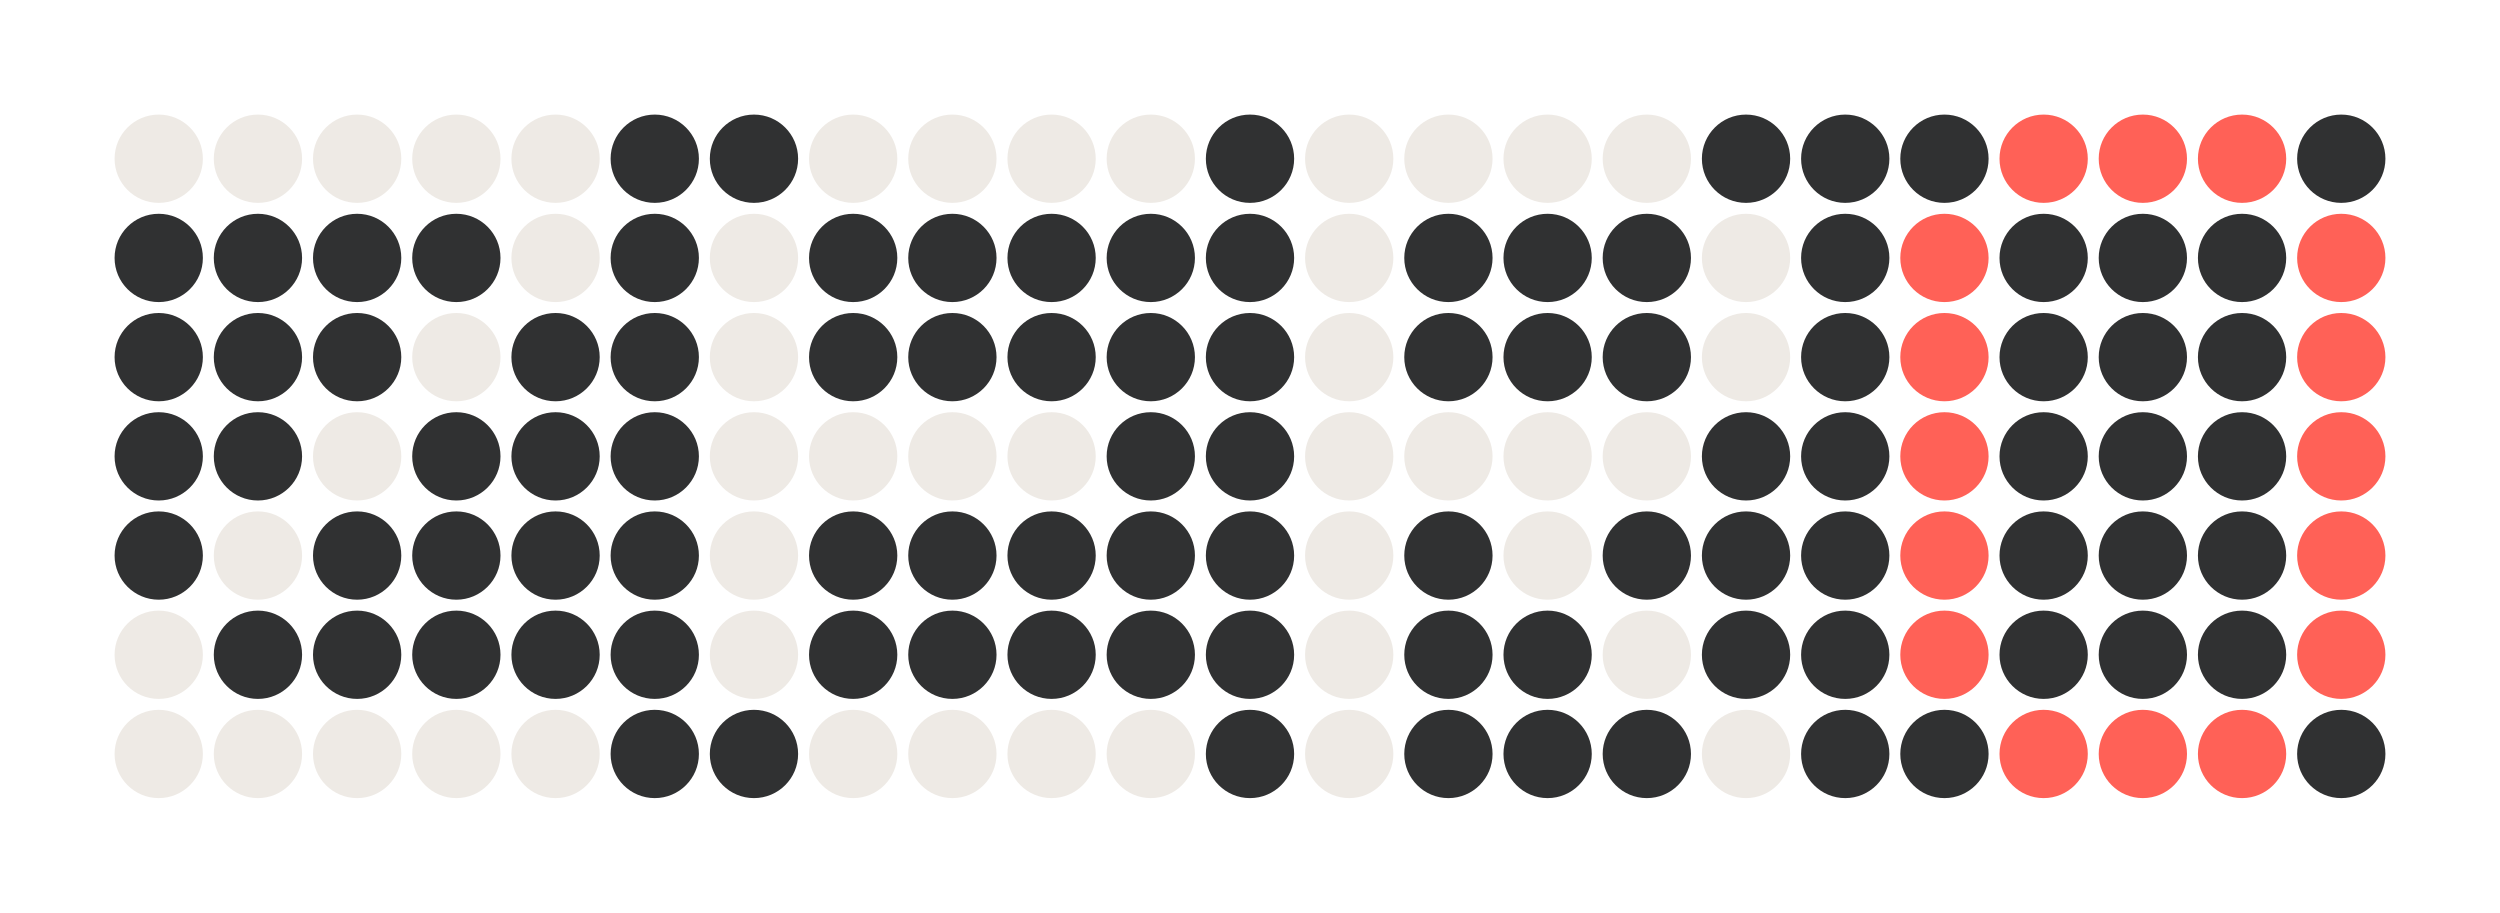
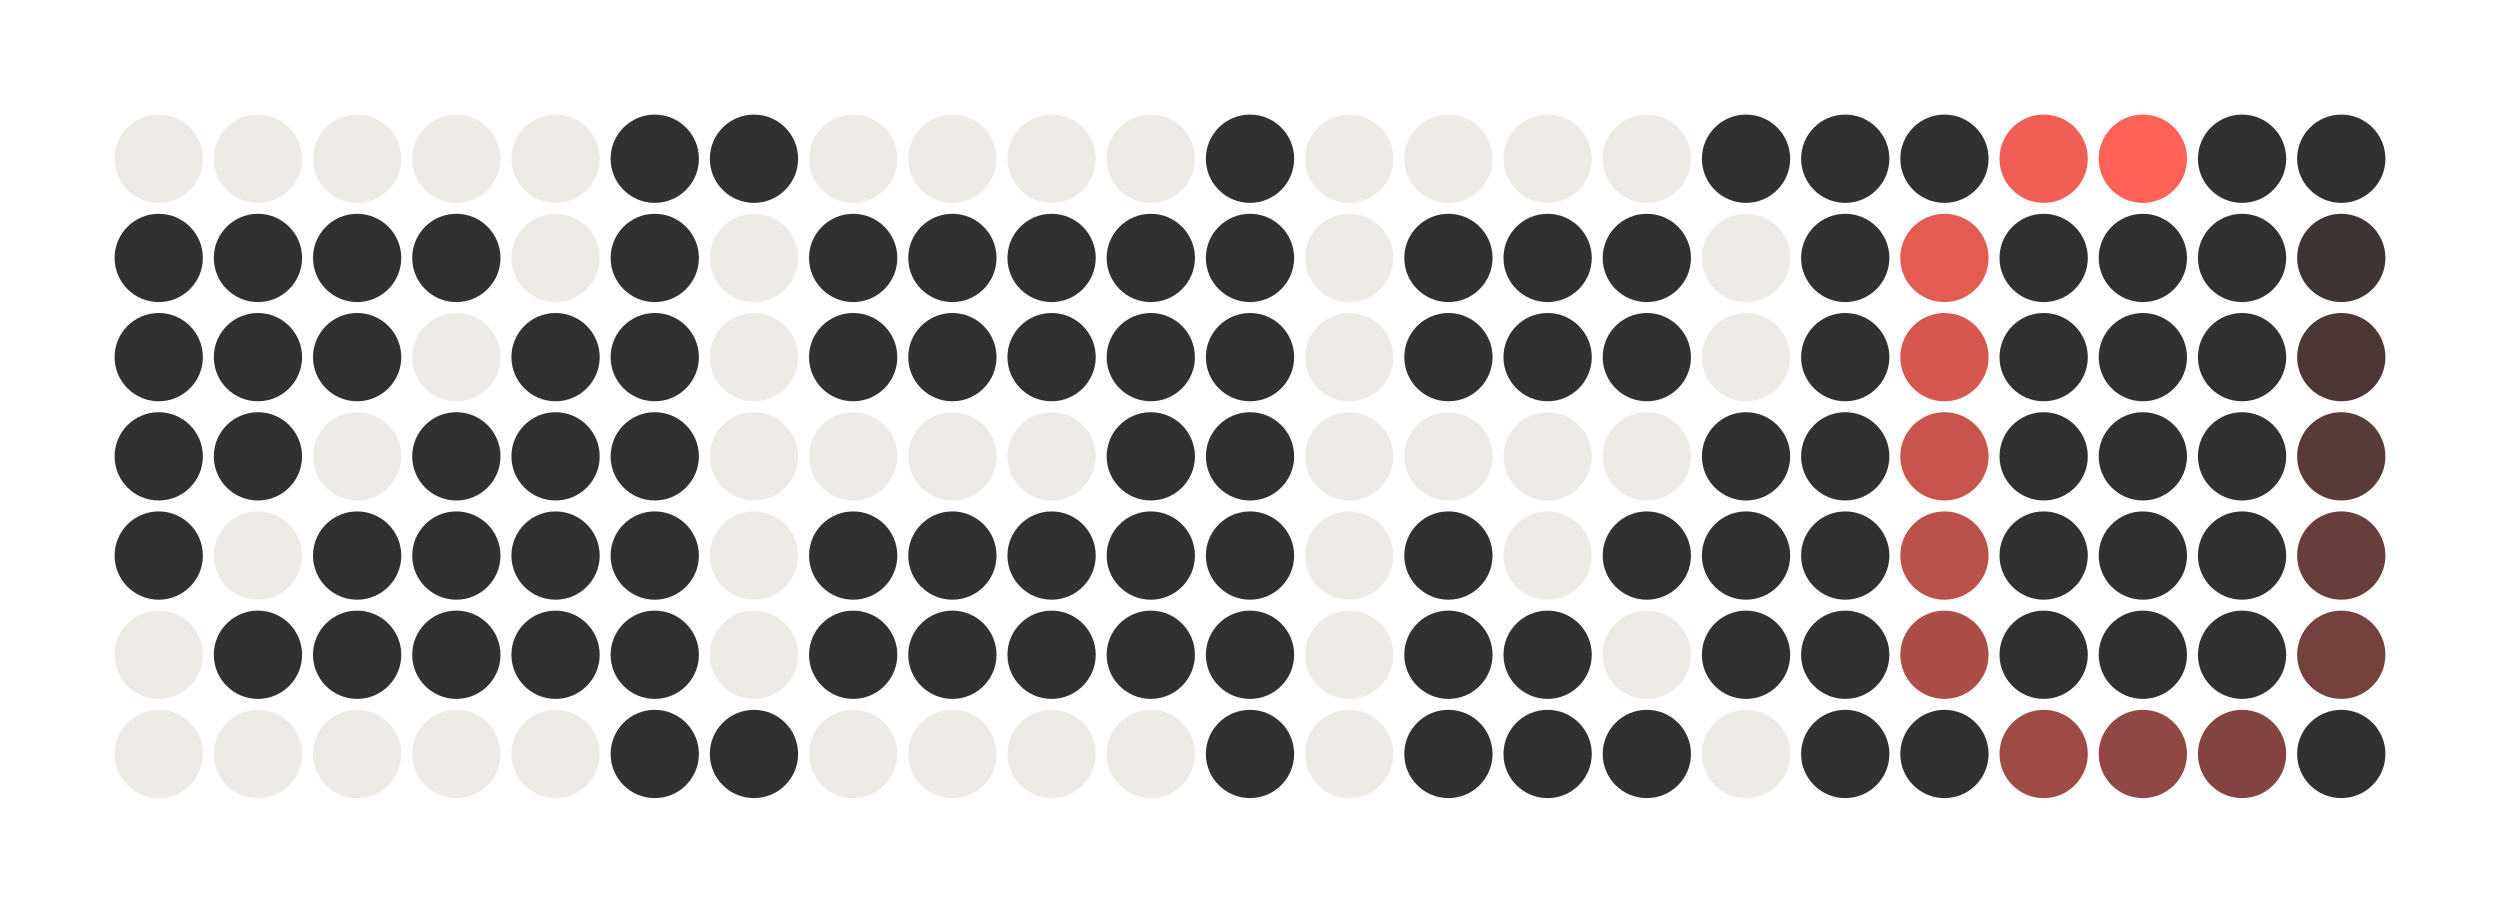
<svg xmlns="http://www.w3.org/2000/svg" viewBox="0 0 252 92" role="img" aria-label="ZERO">
-   <circle cx="16" cy="16" r="4.45" fill="#eeeae5">
- </circle>
-   <circle cx="26" cy="16" r="4.45" fill="#eeeae5">
- </circle>
-   <circle cx="36" cy="16" r="4.45" fill="#eeeae5">
- </circle>
-   <circle cx="46" cy="16" r="4.45" fill="#eeeae5">
- </circle>
-   <circle cx="56" cy="16" r="4.45" fill="#eeeae5">
- </circle>
+   <circle cx="16" cy="16" r="4.45" fill="#eeeae5" />
+   <circle cx="26" cy="16" r="4.45" fill="#eeeae5" />
+   <circle cx="36" cy="16" r="4.45" fill="#eeeae5" />
+   <circle cx="46" cy="16" r="4.45" fill="#eeeae5" />
+   <circle cx="56" cy="16" r="4.45" fill="#eeeae5" />
  <circle cx="66" cy="16" r="4.45" fill="#303132" />
-   <circle cx="16" cy="26" r="4.45" fill="#303132">
- </circle>
-   <circle cx="26" cy="26" r="4.45" fill="#303132">
- </circle>
-   <circle cx="36" cy="26" r="4.45" fill="#303132">
- </circle>
-   <circle cx="46" cy="26" r="4.45" fill="#303132">
- </circle>
-   <circle cx="56" cy="26" r="4.45" fill="#eeeae5">
- </circle>
-   <circle cx="66" cy="26" r="4.45" fill="#303132" />
-   <circle cx="16" cy="36" r="4.45" fill="#303132">
- </circle>
-   <circle cx="26" cy="36" r="4.45" fill="#303132">
- </circle>
-   <circle cx="36" cy="36" r="4.45" fill="#303132">
- </circle>
-   <circle cx="46" cy="36" r="4.45" fill="#eeeae5">
- </circle>
-   <circle cx="56" cy="36" r="4.45" fill="#303132">
- </circle>
-   <circle cx="66" cy="36" r="4.45" fill="#303132" />
-   <circle cx="16" cy="46" r="4.45" fill="#303132">
- </circle>
-   <circle cx="26" cy="46" r="4.45" fill="#303132">
- </circle>
-   <circle cx="36" cy="46" r="4.45" fill="#eeeae5">
- </circle>
-   <circle cx="46" cy="46" r="4.45" fill="#303132">
- </circle>
-   <circle cx="56" cy="46" r="4.45" fill="#303132">
- </circle>
-   <circle cx="66" cy="46" r="4.45" fill="#303132" />
-   <circle cx="16" cy="56" r="4.45" fill="#303132">
- </circle>
-   <circle cx="26" cy="56" r="4.45" fill="#eeeae5">
- </circle>
-   <circle cx="36" cy="56" r="4.45" fill="#303132">
- </circle>
-   <circle cx="46" cy="56" r="4.45" fill="#303132">
- </circle>
-   <circle cx="56" cy="56" r="4.45" fill="#303132">
- </circle>
-   <circle cx="66" cy="56" r="4.45" fill="#303132" />
-   <circle cx="16" cy="66" r="4.45" fill="#eeeae5">
- </circle>
-   <circle cx="26" cy="66" r="4.45" fill="#303132">
- </circle>
-   <circle cx="36" cy="66" r="4.45" fill="#303132">
- </circle>
-   <circle cx="46" cy="66" r="4.45" fill="#303132">
- </circle>
-   <circle cx="56" cy="66" r="4.45" fill="#303132">
- </circle>
-   <circle cx="66" cy="66" r="4.45" fill="#303132" />
-   <circle cx="16" cy="76" r="4.45" fill="#eeeae5">
- </circle>
-   <circle cx="26" cy="76" r="4.45" fill="#eeeae5">
- </circle>
-   <circle cx="36" cy="76" r="4.45" fill="#eeeae5">
- </circle>
-   <circle cx="46" cy="76" r="4.45" fill="#eeeae5">
- </circle>
-   <circle cx="56" cy="76" r="4.45" fill="#eeeae5">
- </circle>
-   <circle cx="66" cy="76" r="4.45" fill="#303132" />
-   <circle cx="76" cy="16" r="4.45" fill="#303132">
- </circle>
-   <circle cx="86" cy="16" r="4.45" fill="#eeeae5">
- </circle>
-   <circle cx="96" cy="16" r="4.45" fill="#eeeae5">
- </circle>
-   <circle cx="106" cy="16" r="4.45" fill="#eeeae5">
- </circle>
-   <circle cx="116" cy="16" r="4.45" fill="#eeeae5">
- </circle>
+   <circle cx="76" cy="16" r="4.45" fill="#303132" />
+   <circle cx="86" cy="16" r="4.45" fill="#eeeae5" />
+   <circle cx="96" cy="16" r="4.45" fill="#eeeae5" />
+   <circle cx="106" cy="16" r="4.45" fill="#eeeae5" />
+   <circle cx="116" cy="16" r="4.45" fill="#eeeae5" />
  <circle cx="126" cy="16" r="4.45" fill="#303132" />
-   <circle cx="76" cy="26" r="4.45" fill="#eeeae5">
- </circle>
-   <circle cx="86" cy="26" r="4.45" fill="#303132">
- </circle>
-   <circle cx="96" cy="26" r="4.45" fill="#303132">
- </circle>
-   <circle cx="106" cy="26" r="4.45" fill="#303132">
- </circle>
-   <circle cx="116" cy="26" r="4.45" fill="#303132">
- </circle>
-   <circle cx="126" cy="26" r="4.45" fill="#303132" />
-   <circle cx="76" cy="36" r="4.45" fill="#eeeae5">
- </circle>
-   <circle cx="86" cy="36" r="4.45" fill="#303132">
- </circle>
-   <circle cx="96" cy="36" r="4.45" fill="#303132">
- </circle>
-   <circle cx="106" cy="36" r="4.45" fill="#303132">
- </circle>
-   <circle cx="116" cy="36" r="4.45" fill="#303132">
- </circle>
-   <circle cx="126" cy="36" r="4.45" fill="#303132" />
-   <circle cx="76" cy="46" r="4.45" fill="#eeeae5">
- </circle>
-   <circle cx="86" cy="46" r="4.45" fill="#eeeae5">
- </circle>
-   <circle cx="96" cy="46" r="4.45" fill="#eeeae5">
- </circle>
-   <circle cx="106" cy="46" r="4.45" fill="#eeeae5">
- </circle>
-   <circle cx="116" cy="46" r="4.45" fill="#303132">
- </circle>
-   <circle cx="126" cy="46" r="4.45" fill="#303132" />
-   <circle cx="76" cy="56" r="4.45" fill="#eeeae5">
- </circle>
-   <circle cx="86" cy="56" r="4.45" fill="#303132">
- </circle>
-   <circle cx="96" cy="56" r="4.45" fill="#303132">
- </circle>
-   <circle cx="106" cy="56" r="4.45" fill="#303132">
- </circle>
-   <circle cx="116" cy="56" r="4.45" fill="#303132">
- </circle>
-   <circle cx="126" cy="56" r="4.45" fill="#303132" />
-   <circle cx="76" cy="66" r="4.45" fill="#eeeae5">
- </circle>
-   <circle cx="86" cy="66" r="4.45" fill="#303132">
- </circle>
-   <circle cx="96" cy="66" r="4.45" fill="#303132">
- </circle>
-   <circle cx="106" cy="66" r="4.45" fill="#303132">
- </circle>
-   <circle cx="116" cy="66" r="4.45" fill="#303132">
- </circle>
-   <circle cx="126" cy="66" r="4.45" fill="#303132" />
-   <circle cx="76" cy="76" r="4.45" fill="#303132">
- </circle>
-   <circle cx="86" cy="76" r="4.45" fill="#eeeae5">
- </circle>
-   <circle cx="96" cy="76" r="4.45" fill="#eeeae5">
- </circle>
-   <circle cx="106" cy="76" r="4.45" fill="#eeeae5">
- </circle>
-   <circle cx="116" cy="76" r="4.45" fill="#eeeae5">
- </circle>
-   <circle cx="126" cy="76" r="4.45" fill="#303132" />
-   <circle cx="136" cy="16" r="4.45" fill="#eeeae5">
- </circle>
-   <circle cx="146" cy="16" r="4.45" fill="#eeeae5">
- </circle>
-   <circle cx="156" cy="16" r="4.45" fill="#eeeae5">
- </circle>
-   <circle cx="166" cy="16" r="4.45" fill="#eeeae5">
- </circle>
-   <circle cx="176" cy="16" r="4.45" fill="#303132">
- </circle>
+   <circle cx="136" cy="16" r="4.45" fill="#eeeae5" />
+   <circle cx="146" cy="16" r="4.45" fill="#eeeae5" />
+   <circle cx="156" cy="16" r="4.45" fill="#eeeae5" />
+   <circle cx="166" cy="16" r="4.45" fill="#eeeae5" />
+   <circle cx="176" cy="16" r="4.45" fill="#303132" />
  <circle cx="186" cy="16" r="4.45" fill="#303132" />
-   <circle cx="136" cy="26" r="4.45" fill="#eeeae5">
- </circle>
-   <circle cx="146" cy="26" r="4.45" fill="#303132">
- </circle>
-   <circle cx="156" cy="26" r="4.45" fill="#303132">
- </circle>
-   <circle cx="166" cy="26" r="4.45" fill="#303132">
- </circle>
-   <circle cx="176" cy="26" r="4.45" fill="#eeeae5">
- </circle>
-   <circle cx="186" cy="26" r="4.45" fill="#303132" />
-   <circle cx="136" cy="36" r="4.45" fill="#eeeae5">
- </circle>
-   <circle cx="146" cy="36" r="4.45" fill="#303132">
- </circle>
-   <circle cx="156" cy="36" r="4.45" fill="#303132">
- </circle>
-   <circle cx="166" cy="36" r="4.45" fill="#303132">
- </circle>
-   <circle cx="176" cy="36" r="4.45" fill="#eeeae5">
- </circle>
-   <circle cx="186" cy="36" r="4.45" fill="#303132" />
-   <circle cx="136" cy="46" r="4.45" fill="#eeeae5">
- </circle>
-   <circle cx="146" cy="46" r="4.45" fill="#eeeae5">
- </circle>
-   <circle cx="156" cy="46" r="4.45" fill="#eeeae5">
- </circle>
-   <circle cx="166" cy="46" r="4.45" fill="#eeeae5">
- </circle>
-   <circle cx="176" cy="46" r="4.45" fill="#303132">
- </circle>
-   <circle cx="186" cy="46" r="4.45" fill="#303132" />
-   <circle cx="136" cy="56" r="4.45" fill="#eeeae5">
- </circle>
-   <circle cx="146" cy="56" r="4.45" fill="#303132">
- </circle>
-   <circle cx="156" cy="56" r="4.45" fill="#eeeae5">
- </circle>
-   <circle cx="166" cy="56" r="4.45" fill="#303132">
- </circle>
-   <circle cx="176" cy="56" r="4.45" fill="#303132">
- </circle>
-   <circle cx="186" cy="56" r="4.45" fill="#303132" />
-   <circle cx="136" cy="66" r="4.45" fill="#eeeae5">
- </circle>
-   <circle cx="146" cy="66" r="4.45" fill="#303132">
- </circle>
-   <circle cx="156" cy="66" r="4.45" fill="#303132">
- </circle>
-   <circle cx="166" cy="66" r="4.45" fill="#eeeae5">
- </circle>
-   <circle cx="176" cy="66" r="4.45" fill="#303132">
- </circle>
-   <circle cx="186" cy="66" r="4.45" fill="#303132" />
-   <circle cx="136" cy="76" r="4.45" fill="#eeeae5">
- </circle>
-   <circle cx="146" cy="76" r="4.45" fill="#303132">
- </circle>
-   <circle cx="156" cy="76" r="4.45" fill="#303132">
- </circle>
-   <circle cx="166" cy="76" r="4.45" fill="#303132">
- </circle>
-   <circle cx="176" cy="76" r="4.45" fill="#eeeae5">
- </circle>
-   <circle cx="186" cy="76" r="4.45" fill="#303132" />
-   <circle cx="196" cy="16" r="4.45" fill="#303132">
- </circle>
-   <circle cx="206" cy="16" r="4.45" fill="#ff6157">
-     <animate attributeName="opacity" values="1;.45;1" dur="3.2s" begin="-3.2s" repeatCount="indefinite" />
+   <circle cx="196" cy="16" r="4.45" fill="#303132" />
+   <circle cx="206" cy="16" r="4.45" fill="#f15e55">
+     <animate attributeName="fill" calcMode="discrete" values="#ff6157;#f15e55;#e35b52;#d65750;#c8544d;#ba514b;#ac4e48;#9e4b46;  #914743;#834441;#75413e;#673e3c;#593b39;#4c3737;#3e3434;#303132" dur="1.92s" begin="-0.12s" repeatCount="indefinite" />
  </circle>
  <circle cx="216" cy="16" r="4.45" fill="#ff6157">
-     <animate attributeName="opacity" values="1;.45;1" dur="3.2s" begin="-3.0s" repeatCount="indefinite" />
+     <animate attributeName="fill" calcMode="discrete" values="#ff6157;#f15e55;#e35b52;#d65750;#c8544d;#ba514b;#ac4e48;#9e4b46;  #914743;#834441;#75413e;#673e3c;#593b39;#4c3737;#3e3434;#303132" dur="1.92s" begin="0.00s" repeatCount="indefinite" />
  </circle>
-   <circle cx="226" cy="16" r="4.45" fill="#ff6157">
-     <animate attributeName="opacity" values="1;.45;1" dur="3.2s" begin="-2.8s" repeatCount="indefinite" />
+   <circle cx="226" cy="16" r="4.45" fill="#303132">
+     <animate attributeName="fill" calcMode="discrete" values="#ff6157;#f15e55;#e35b52;#d65750;#c8544d;#ba514b;#ac4e48;#9e4b46;  #914743;#834441;#75413e;#673e3c;#593b39;#4c3737;#3e3434;#303132" dur="1.92s" begin="-1.80s" repeatCount="indefinite" />
  </circle>
-   <circle cx="236" cy="16" r="4.45" fill="#303132">
- </circle>
-   <circle cx="196" cy="26" r="4.45" fill="#ff6157">
-     <animate attributeName="opacity" values="1;.45;1" dur="3.2s" begin="-0.2s" repeatCount="indefinite" />
+   <circle cx="236" cy="16" r="4.45" fill="#303132" />
+   <circle cx="16" cy="26" r="4.45" fill="#303132" />
+   <circle cx="26" cy="26" r="4.45" fill="#303132" />
+   <circle cx="36" cy="26" r="4.45" fill="#303132" />
+   <circle cx="46" cy="26" r="4.45" fill="#303132" />
+   <circle cx="56" cy="26" r="4.45" fill="#eeeae5" />
+   <circle cx="66" cy="26" r="4.45" fill="#303132" />
+   <circle cx="76" cy="26" r="4.45" fill="#eeeae5" />
+   <circle cx="86" cy="26" r="4.45" fill="#303132" />
+   <circle cx="96" cy="26" r="4.45" fill="#303132" />
+   <circle cx="106" cy="26" r="4.45" fill="#303132" />
+   <circle cx="116" cy="26" r="4.45" fill="#303132" />
+   <circle cx="126" cy="26" r="4.45" fill="#303132" />
+   <circle cx="136" cy="26" r="4.45" fill="#eeeae5" />
+   <circle cx="146" cy="26" r="4.45" fill="#303132" />
+   <circle cx="156" cy="26" r="4.45" fill="#303132" />
+   <circle cx="166" cy="26" r="4.45" fill="#303132" />
+   <circle cx="176" cy="26" r="4.45" fill="#eeeae5" />
+   <circle cx="186" cy="26" r="4.45" fill="#303132" />
+   <circle cx="196" cy="26" r="4.45" fill="#e35b52">
+     <animate attributeName="fill" calcMode="discrete" values="#ff6157;#f15e55;#e35b52;#d65750;#c8544d;#ba514b;#ac4e48;#9e4b46;  #914743;#834441;#75413e;#673e3c;#593b39;#4c3737;#3e3434;#303132" dur="1.92s" begin="-0.24s" repeatCount="indefinite" />
  </circle>
-   <circle cx="206" cy="26" r="4.45" fill="#303132">
- </circle>
-   <circle cx="216" cy="26" r="4.45" fill="#303132">
- </circle>
-   <circle cx="226" cy="26" r="4.45" fill="#303132">
- </circle>
-   <circle cx="236" cy="26" r="4.45" fill="#ff6157">
-     <animate attributeName="opacity" values="1;.45;1" dur="3.2s" begin="-2.6s" repeatCount="indefinite" />
+   <circle cx="206" cy="26" r="4.45" fill="#303132" />
+   <circle cx="216" cy="26" r="4.45" fill="#303132" />
+   <circle cx="226" cy="26" r="4.45" fill="#303132" />
+   <circle cx="236" cy="26" r="4.45" fill="#3e3434">
+     <animate attributeName="fill" calcMode="discrete" values="#ff6157;#f15e55;#e35b52;#d65750;#c8544d;#ba514b;#ac4e48;#9e4b46;  #914743;#834441;#75413e;#673e3c;#593b39;#4c3737;#3e3434;#303132" dur="1.92s" begin="-1.68s" repeatCount="indefinite" />
  </circle>
-   <circle cx="196" cy="36" r="4.45" fill="#ff6157">
-     <animate attributeName="opacity" values="1;.45;1" dur="3.2s" begin="-0.4s" repeatCount="indefinite" />
+   <circle cx="16" cy="36" r="4.45" fill="#303132" />
+   <circle cx="26" cy="36" r="4.45" fill="#303132" />
+   <circle cx="36" cy="36" r="4.45" fill="#303132" />
+   <circle cx="46" cy="36" r="4.45" fill="#eeeae5" />
+   <circle cx="56" cy="36" r="4.45" fill="#303132" />
+   <circle cx="66" cy="36" r="4.45" fill="#303132" />
+   <circle cx="76" cy="36" r="4.45" fill="#eeeae5" />
+   <circle cx="86" cy="36" r="4.45" fill="#303132" />
+   <circle cx="96" cy="36" r="4.45" fill="#303132" />
+   <circle cx="106" cy="36" r="4.45" fill="#303132" />
+   <circle cx="116" cy="36" r="4.45" fill="#303132" />
+   <circle cx="126" cy="36" r="4.45" fill="#303132" />
+   <circle cx="136" cy="36" r="4.45" fill="#eeeae5" />
+   <circle cx="146" cy="36" r="4.45" fill="#303132" />
+   <circle cx="156" cy="36" r="4.45" fill="#303132" />
+   <circle cx="166" cy="36" r="4.45" fill="#303132" />
+   <circle cx="176" cy="36" r="4.45" fill="#eeeae5" />
+   <circle cx="186" cy="36" r="4.45" fill="#303132" />
+   <circle cx="196" cy="36" r="4.45" fill="#d65750">
+     <animate attributeName="fill" calcMode="discrete" values="#ff6157;#f15e55;#e35b52;#d65750;#c8544d;#ba514b;#ac4e48;#9e4b46;  #914743;#834441;#75413e;#673e3c;#593b39;#4c3737;#3e3434;#303132" dur="1.92s" begin="-0.36s" repeatCount="indefinite" />
  </circle>
-   <circle cx="206" cy="36" r="4.45" fill="#303132">
- </circle>
-   <circle cx="216" cy="36" r="4.45" fill="#303132">
- </circle>
-   <circle cx="226" cy="36" r="4.45" fill="#303132">
- </circle>
-   <circle cx="236" cy="36" r="4.45" fill="#ff6157">
-     <animate attributeName="opacity" values="1;.45;1" dur="3.2s" begin="-2.4s" repeatCount="indefinite" />
+   <circle cx="206" cy="36" r="4.45" fill="#303132" />
+   <circle cx="216" cy="36" r="4.45" fill="#303132" />
+   <circle cx="226" cy="36" r="4.45" fill="#303132" />
+   <circle cx="236" cy="36" r="4.45" fill="#4c3737">
+     <animate attributeName="fill" calcMode="discrete" values="#ff6157;#f15e55;#e35b52;#d65750;#c8544d;#ba514b;#ac4e48;#9e4b46;  #914743;#834441;#75413e;#673e3c;#593b39;#4c3737;#3e3434;#303132" dur="1.92s" begin="-1.56s" repeatCount="indefinite" />
  </circle>
-   <circle cx="196" cy="46" r="4.45" fill="#ff6157">
-     <animate attributeName="opacity" values="1;.45;1" dur="3.2s" begin="-0.6s" repeatCount="indefinite" />
+   <circle cx="16" cy="46" r="4.45" fill="#303132" />
+   <circle cx="26" cy="46" r="4.45" fill="#303132" />
+   <circle cx="36" cy="46" r="4.45" fill="#eeeae5" />
+   <circle cx="46" cy="46" r="4.45" fill="#303132" />
+   <circle cx="56" cy="46" r="4.45" fill="#303132" />
+   <circle cx="66" cy="46" r="4.45" fill="#303132" />
+   <circle cx="76" cy="46" r="4.45" fill="#eeeae5" />
+   <circle cx="86" cy="46" r="4.45" fill="#eeeae5" />
+   <circle cx="96" cy="46" r="4.45" fill="#eeeae5" />
+   <circle cx="106" cy="46" r="4.45" fill="#eeeae5" />
+   <circle cx="116" cy="46" r="4.45" fill="#303132" />
+   <circle cx="126" cy="46" r="4.45" fill="#303132" />
+   <circle cx="136" cy="46" r="4.45" fill="#eeeae5" />
+   <circle cx="146" cy="46" r="4.45" fill="#eeeae5" />
+   <circle cx="156" cy="46" r="4.45" fill="#eeeae5" />
+   <circle cx="166" cy="46" r="4.45" fill="#eeeae5" />
+   <circle cx="176" cy="46" r="4.45" fill="#303132" />
+   <circle cx="186" cy="46" r="4.45" fill="#303132" />
+   <circle cx="196" cy="46" r="4.45" fill="#c8544d">
+     <animate attributeName="fill" calcMode="discrete" values="#ff6157;#f15e55;#e35b52;#d65750;#c8544d;#ba514b;#ac4e48;#9e4b46;  #914743;#834441;#75413e;#673e3c;#593b39;#4c3737;#3e3434;#303132" dur="1.92s" begin="-0.48s" repeatCount="indefinite" />
  </circle>
-   <circle cx="206" cy="46" r="4.45" fill="#303132">
- </circle>
-   <circle cx="216" cy="46" r="4.45" fill="#303132">
- </circle>
-   <circle cx="226" cy="46" r="4.45" fill="#303132">
- </circle>
-   <circle cx="236" cy="46" r="4.45" fill="#ff6157">
-     <animate attributeName="opacity" values="1;.45;1" dur="3.2s" begin="-2.2s" repeatCount="indefinite" />
+   <circle cx="206" cy="46" r="4.45" fill="#303132" />
+   <circle cx="216" cy="46" r="4.45" fill="#303132" />
+   <circle cx="226" cy="46" r="4.45" fill="#303132" />
+   <circle cx="236" cy="46" r="4.45" fill="#593b39">
+     <animate attributeName="fill" calcMode="discrete" values="#ff6157;#f15e55;#e35b52;#d65750;#c8544d;#ba514b;#ac4e48;#9e4b46;  #914743;#834441;#75413e;#673e3c;#593b39;#4c3737;#3e3434;#303132" dur="1.92s" begin="-1.44s" repeatCount="indefinite" />
  </circle>
-   <circle cx="196" cy="56" r="4.45" fill="#ff6157">
-     <animate attributeName="opacity" values="1;.45;1" dur="3.2s" begin="-0.8s" repeatCount="indefinite" />
+   <circle cx="16" cy="56" r="4.45" fill="#303132" />
+   <circle cx="26" cy="56" r="4.45" fill="#eeeae5" />
+   <circle cx="36" cy="56" r="4.45" fill="#303132" />
+   <circle cx="46" cy="56" r="4.45" fill="#303132" />
+   <circle cx="56" cy="56" r="4.45" fill="#303132" />
+   <circle cx="66" cy="56" r="4.45" fill="#303132" />
+   <circle cx="76" cy="56" r="4.45" fill="#eeeae5" />
+   <circle cx="86" cy="56" r="4.45" fill="#303132" />
+   <circle cx="96" cy="56" r="4.45" fill="#303132" />
+   <circle cx="106" cy="56" r="4.45" fill="#303132" />
+   <circle cx="116" cy="56" r="4.45" fill="#303132" />
+   <circle cx="126" cy="56" r="4.45" fill="#303132" />
+   <circle cx="136" cy="56" r="4.45" fill="#eeeae5" />
+   <circle cx="146" cy="56" r="4.45" fill="#303132" />
+   <circle cx="156" cy="56" r="4.45" fill="#eeeae5" />
+   <circle cx="166" cy="56" r="4.45" fill="#303132" />
+   <circle cx="176" cy="56" r="4.45" fill="#303132" />
+   <circle cx="186" cy="56" r="4.45" fill="#303132" />
+   <circle cx="196" cy="56" r="4.45" fill="#ba514b">
+     <animate attributeName="fill" calcMode="discrete" values="#ff6157;#f15e55;#e35b52;#d65750;#c8544d;#ba514b;#ac4e48;#9e4b46;  #914743;#834441;#75413e;#673e3c;#593b39;#4c3737;#3e3434;#303132" dur="1.92s" begin="-0.60s" repeatCount="indefinite" />
  </circle>
-   <circle cx="206" cy="56" r="4.45" fill="#303132">
- </circle>
-   <circle cx="216" cy="56" r="4.45" fill="#303132">
- </circle>
-   <circle cx="226" cy="56" r="4.45" fill="#303132">
- </circle>
-   <circle cx="236" cy="56" r="4.45" fill="#ff6157">
-     <animate attributeName="opacity" values="1;.45;1" dur="3.2s" begin="-2.0s" repeatCount="indefinite" />
+   <circle cx="206" cy="56" r="4.45" fill="#303132" />
+   <circle cx="216" cy="56" r="4.45" fill="#303132" />
+   <circle cx="226" cy="56" r="4.45" fill="#303132" />
+   <circle cx="236" cy="56" r="4.45" fill="#673e3c">
+     <animate attributeName="fill" calcMode="discrete" values="#ff6157;#f15e55;#e35b52;#d65750;#c8544d;#ba514b;#ac4e48;#9e4b46;  #914743;#834441;#75413e;#673e3c;#593b39;#4c3737;#3e3434;#303132" dur="1.92s" begin="-1.32s" repeatCount="indefinite" />
  </circle>
-   <circle cx="196" cy="66" r="4.45" fill="#ff6157">
-     <animate attributeName="opacity" values="1;.45;1" dur="3.2s" begin="-1.0s" repeatCount="indefinite" />
+   <circle cx="16" cy="66" r="4.45" fill="#eeeae5" />
+   <circle cx="26" cy="66" r="4.45" fill="#303132" />
+   <circle cx="36" cy="66" r="4.45" fill="#303132" />
+   <circle cx="46" cy="66" r="4.45" fill="#303132" />
+   <circle cx="56" cy="66" r="4.45" fill="#303132" />
+   <circle cx="66" cy="66" r="4.45" fill="#303132" />
+   <circle cx="76" cy="66" r="4.45" fill="#eeeae5" />
+   <circle cx="86" cy="66" r="4.45" fill="#303132" />
+   <circle cx="96" cy="66" r="4.45" fill="#303132" />
+   <circle cx="106" cy="66" r="4.45" fill="#303132" />
+   <circle cx="116" cy="66" r="4.45" fill="#303132" />
+   <circle cx="126" cy="66" r="4.45" fill="#303132" />
+   <circle cx="136" cy="66" r="4.45" fill="#eeeae5" />
+   <circle cx="146" cy="66" r="4.45" fill="#303132" />
+   <circle cx="156" cy="66" r="4.45" fill="#303132" />
+   <circle cx="166" cy="66" r="4.45" fill="#eeeae5" />
+   <circle cx="176" cy="66" r="4.45" fill="#303132" />
+   <circle cx="186" cy="66" r="4.45" fill="#303132" />
+   <circle cx="196" cy="66" r="4.45" fill="#ac4e48">
+     <animate attributeName="fill" calcMode="discrete" values="#ff6157;#f15e55;#e35b52;#d65750;#c8544d;#ba514b;#ac4e48;#9e4b46;  #914743;#834441;#75413e;#673e3c;#593b39;#4c3737;#3e3434;#303132" dur="1.92s" begin="-0.72s" repeatCount="indefinite" />
  </circle>
-   <circle cx="206" cy="66" r="4.45" fill="#303132">
- </circle>
-   <circle cx="216" cy="66" r="4.45" fill="#303132">
- </circle>
-   <circle cx="226" cy="66" r="4.45" fill="#303132">
- </circle>
-   <circle cx="236" cy="66" r="4.45" fill="#ff6157">
-     <animate attributeName="opacity" values="1;.45;1" dur="3.2s" begin="-1.8s" repeatCount="indefinite" />
+   <circle cx="206" cy="66" r="4.45" fill="#303132" />
+   <circle cx="216" cy="66" r="4.45" fill="#303132" />
+   <circle cx="226" cy="66" r="4.45" fill="#303132" />
+   <circle cx="236" cy="66" r="4.45" fill="#75413e">
+     <animate attributeName="fill" calcMode="discrete" values="#ff6157;#f15e55;#e35b52;#d65750;#c8544d;#ba514b;#ac4e48;#9e4b46;  #914743;#834441;#75413e;#673e3c;#593b39;#4c3737;#3e3434;#303132" dur="1.92s" begin="-1.20s" repeatCount="indefinite" />
  </circle>
-   <circle cx="196" cy="76" r="4.45" fill="#303132">
- </circle>
-   <circle cx="206" cy="76" r="4.45" fill="#ff6157">
-     <animate attributeName="opacity" values="1;.45;1" dur="3.2s" begin="-1.2s" repeatCount="indefinite" />
+   <circle cx="16" cy="76" r="4.45" fill="#eeeae5" />
+   <circle cx="26" cy="76" r="4.45" fill="#eeeae5" />
+   <circle cx="36" cy="76" r="4.45" fill="#eeeae5" />
+   <circle cx="46" cy="76" r="4.45" fill="#eeeae5" />
+   <circle cx="56" cy="76" r="4.45" fill="#eeeae5" />
+   <circle cx="66" cy="76" r="4.45" fill="#303132" />
+   <circle cx="76" cy="76" r="4.45" fill="#303132" />
+   <circle cx="86" cy="76" r="4.45" fill="#eeeae5" />
+   <circle cx="96" cy="76" r="4.45" fill="#eeeae5" />
+   <circle cx="106" cy="76" r="4.45" fill="#eeeae5" />
+   <circle cx="116" cy="76" r="4.45" fill="#eeeae5" />
+   <circle cx="126" cy="76" r="4.45" fill="#303132" />
+   <circle cx="136" cy="76" r="4.45" fill="#eeeae5" />
+   <circle cx="146" cy="76" r="4.45" fill="#303132" />
+   <circle cx="156" cy="76" r="4.45" fill="#303132" />
+   <circle cx="166" cy="76" r="4.45" fill="#303132" />
+   <circle cx="176" cy="76" r="4.45" fill="#eeeae5" />
+   <circle cx="186" cy="76" r="4.45" fill="#303132" />
+   <circle cx="196" cy="76" r="4.45" fill="#303132" />
+   <circle cx="206" cy="76" r="4.45" fill="#9e4b46">
+     <animate attributeName="fill" calcMode="discrete" values="#ff6157;#f15e55;#e35b52;#d65750;#c8544d;#ba514b;#ac4e48;#9e4b46;  #914743;#834441;#75413e;#673e3c;#593b39;#4c3737;#3e3434;#303132" dur="1.92s" begin="-0.84s" repeatCount="indefinite" />
  </circle>
-   <circle cx="216" cy="76" r="4.45" fill="#ff6157">
-     <animate attributeName="opacity" values="1;.45;1" dur="3.2s" begin="-1.4s" repeatCount="indefinite" />
+   <circle cx="216" cy="76" r="4.45" fill="#914743">
+     <animate attributeName="fill" calcMode="discrete" values="#ff6157;#f15e55;#e35b52;#d65750;#c8544d;#ba514b;#ac4e48;#9e4b46;  #914743;#834441;#75413e;#673e3c;#593b39;#4c3737;#3e3434;#303132" dur="1.92s" begin="-0.96s" repeatCount="indefinite" />
  </circle>
-   <circle cx="226" cy="76" r="4.45" fill="#ff6157">
-     <animate attributeName="opacity" values="1;.45;1" dur="3.2s" begin="-1.6s" repeatCount="indefinite" />
+   <circle cx="226" cy="76" r="4.45" fill="#834441">
+     <animate attributeName="fill" calcMode="discrete" values="#ff6157;#f15e55;#e35b52;#d65750;#c8544d;#ba514b;#ac4e48;#9e4b46;  #914743;#834441;#75413e;#673e3c;#593b39;#4c3737;#3e3434;#303132" dur="1.92s" begin="-1.08s" repeatCount="indefinite" />
  </circle>
-   <circle cx="236" cy="76" r="4.45" fill="#303132">
- </circle>
+   <circle cx="236" cy="76" r="4.45" fill="#303132" />
</svg>
